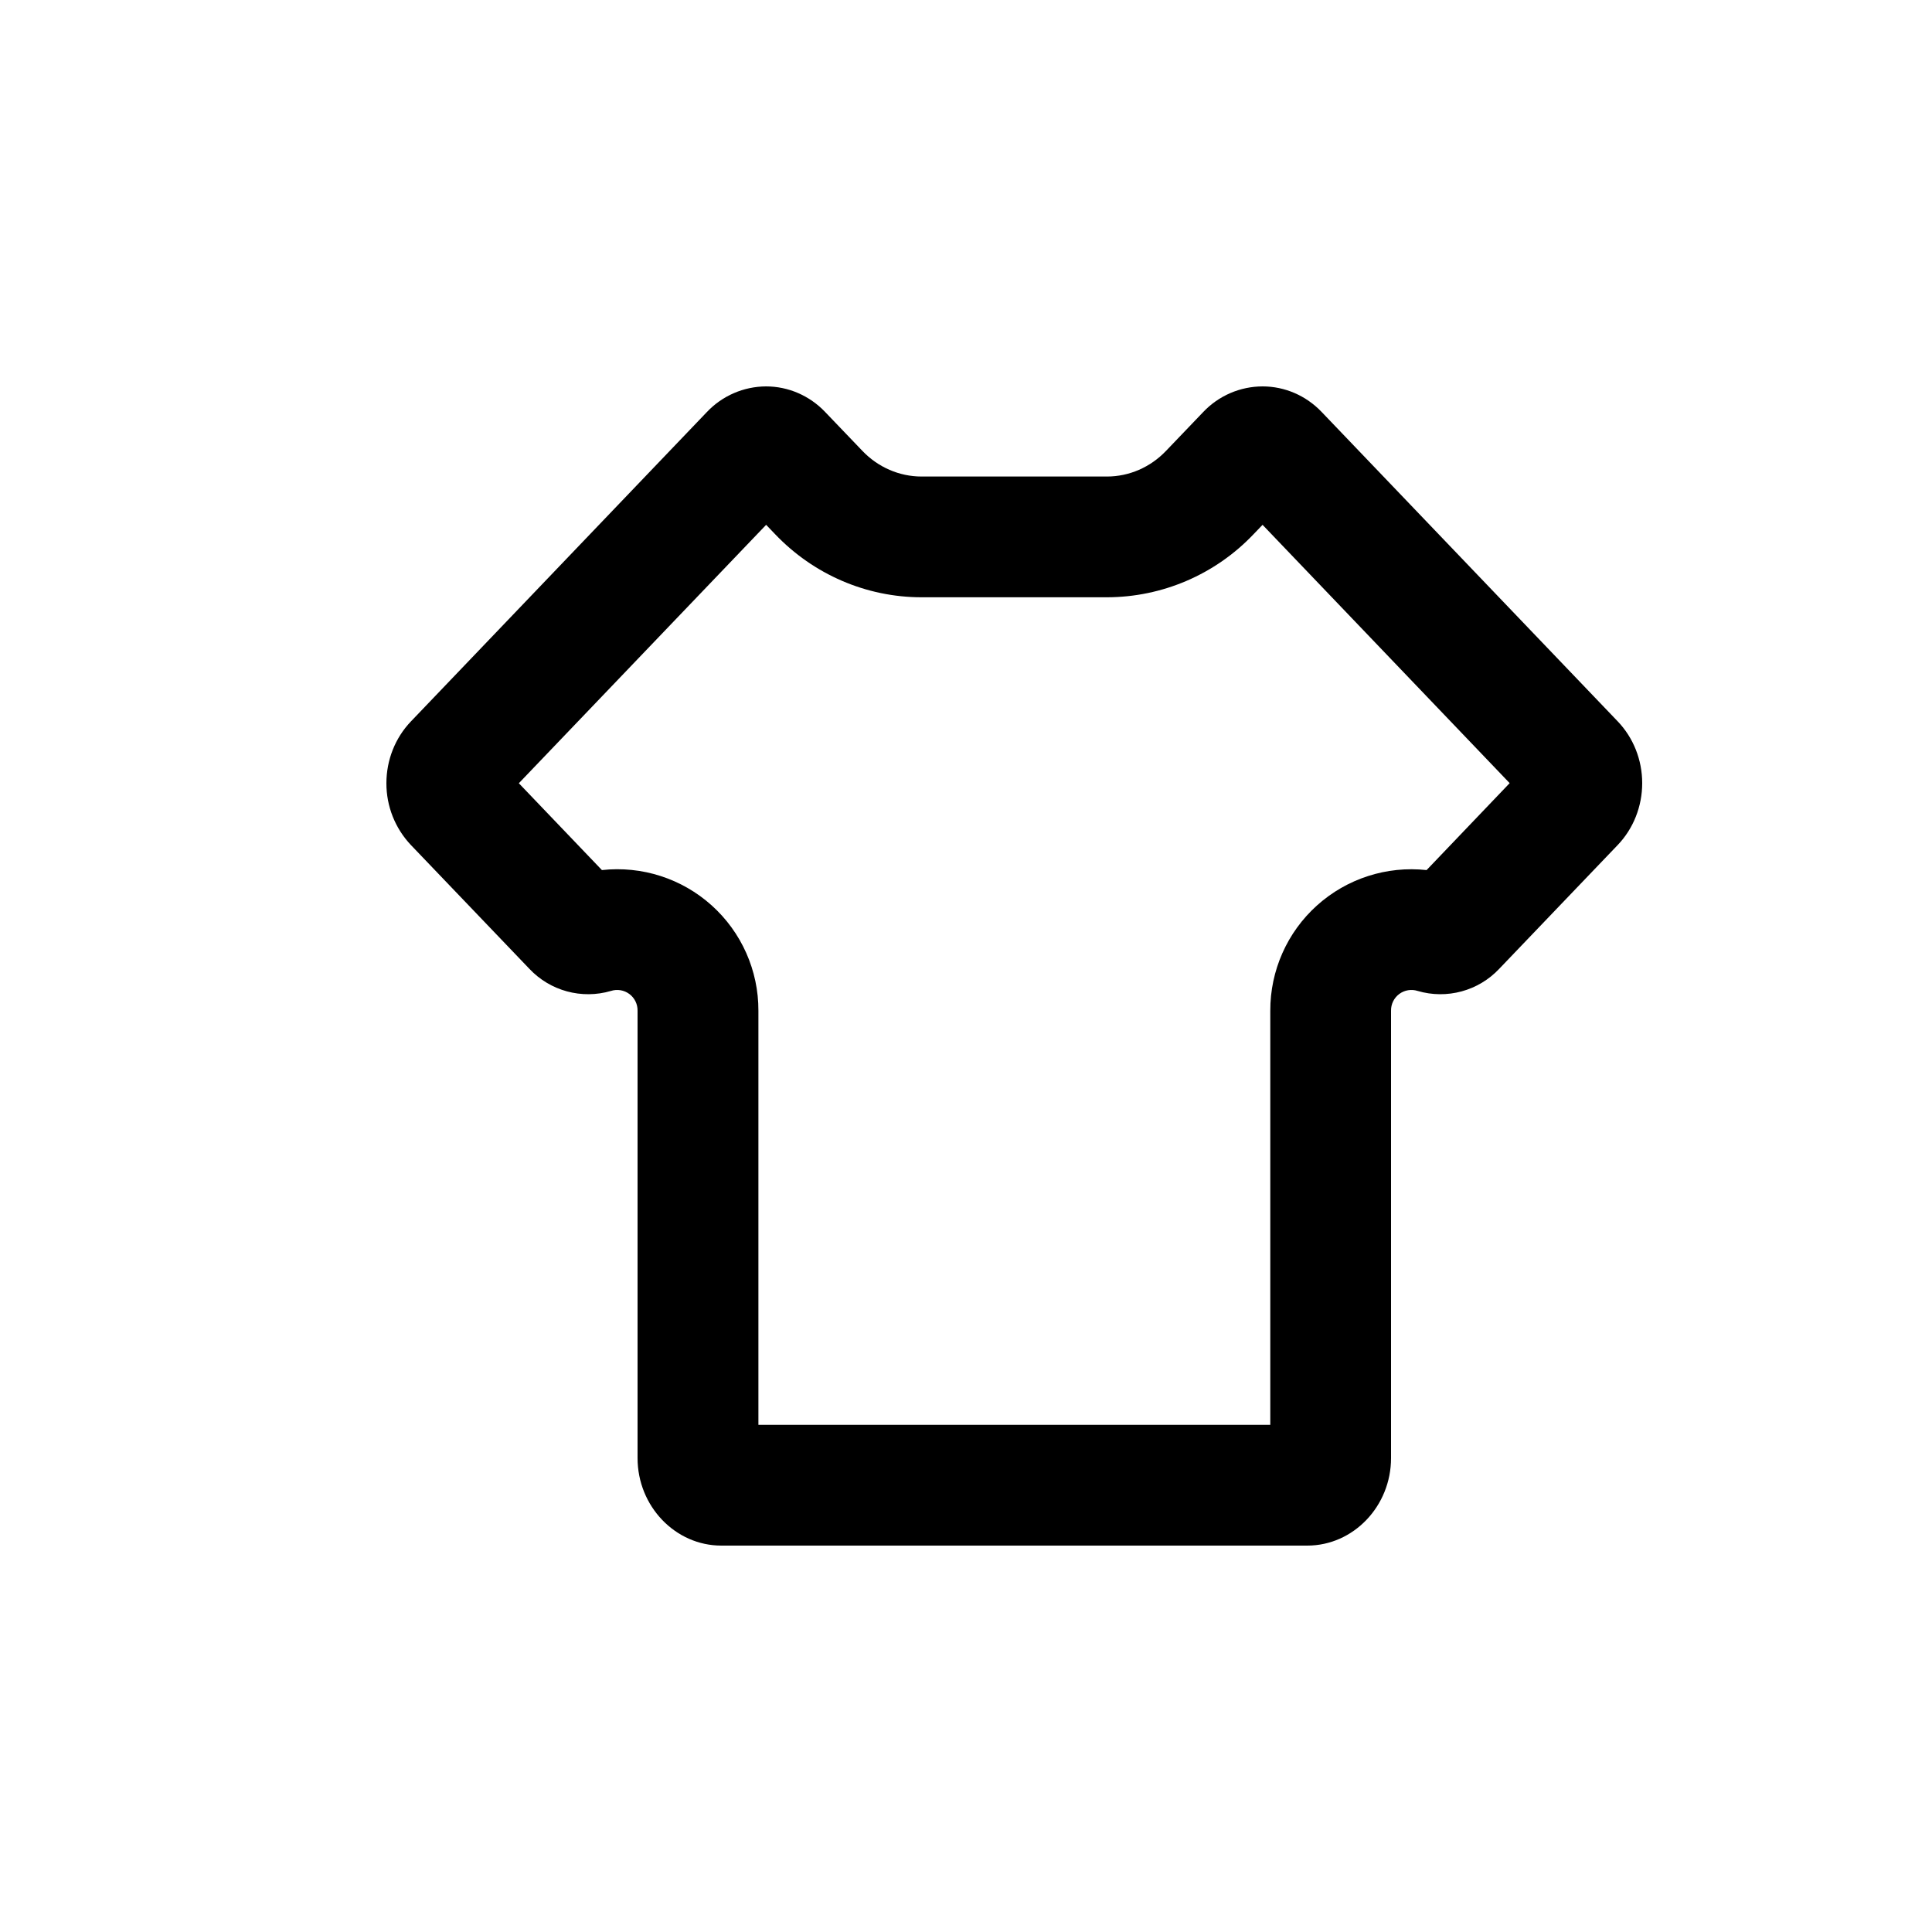
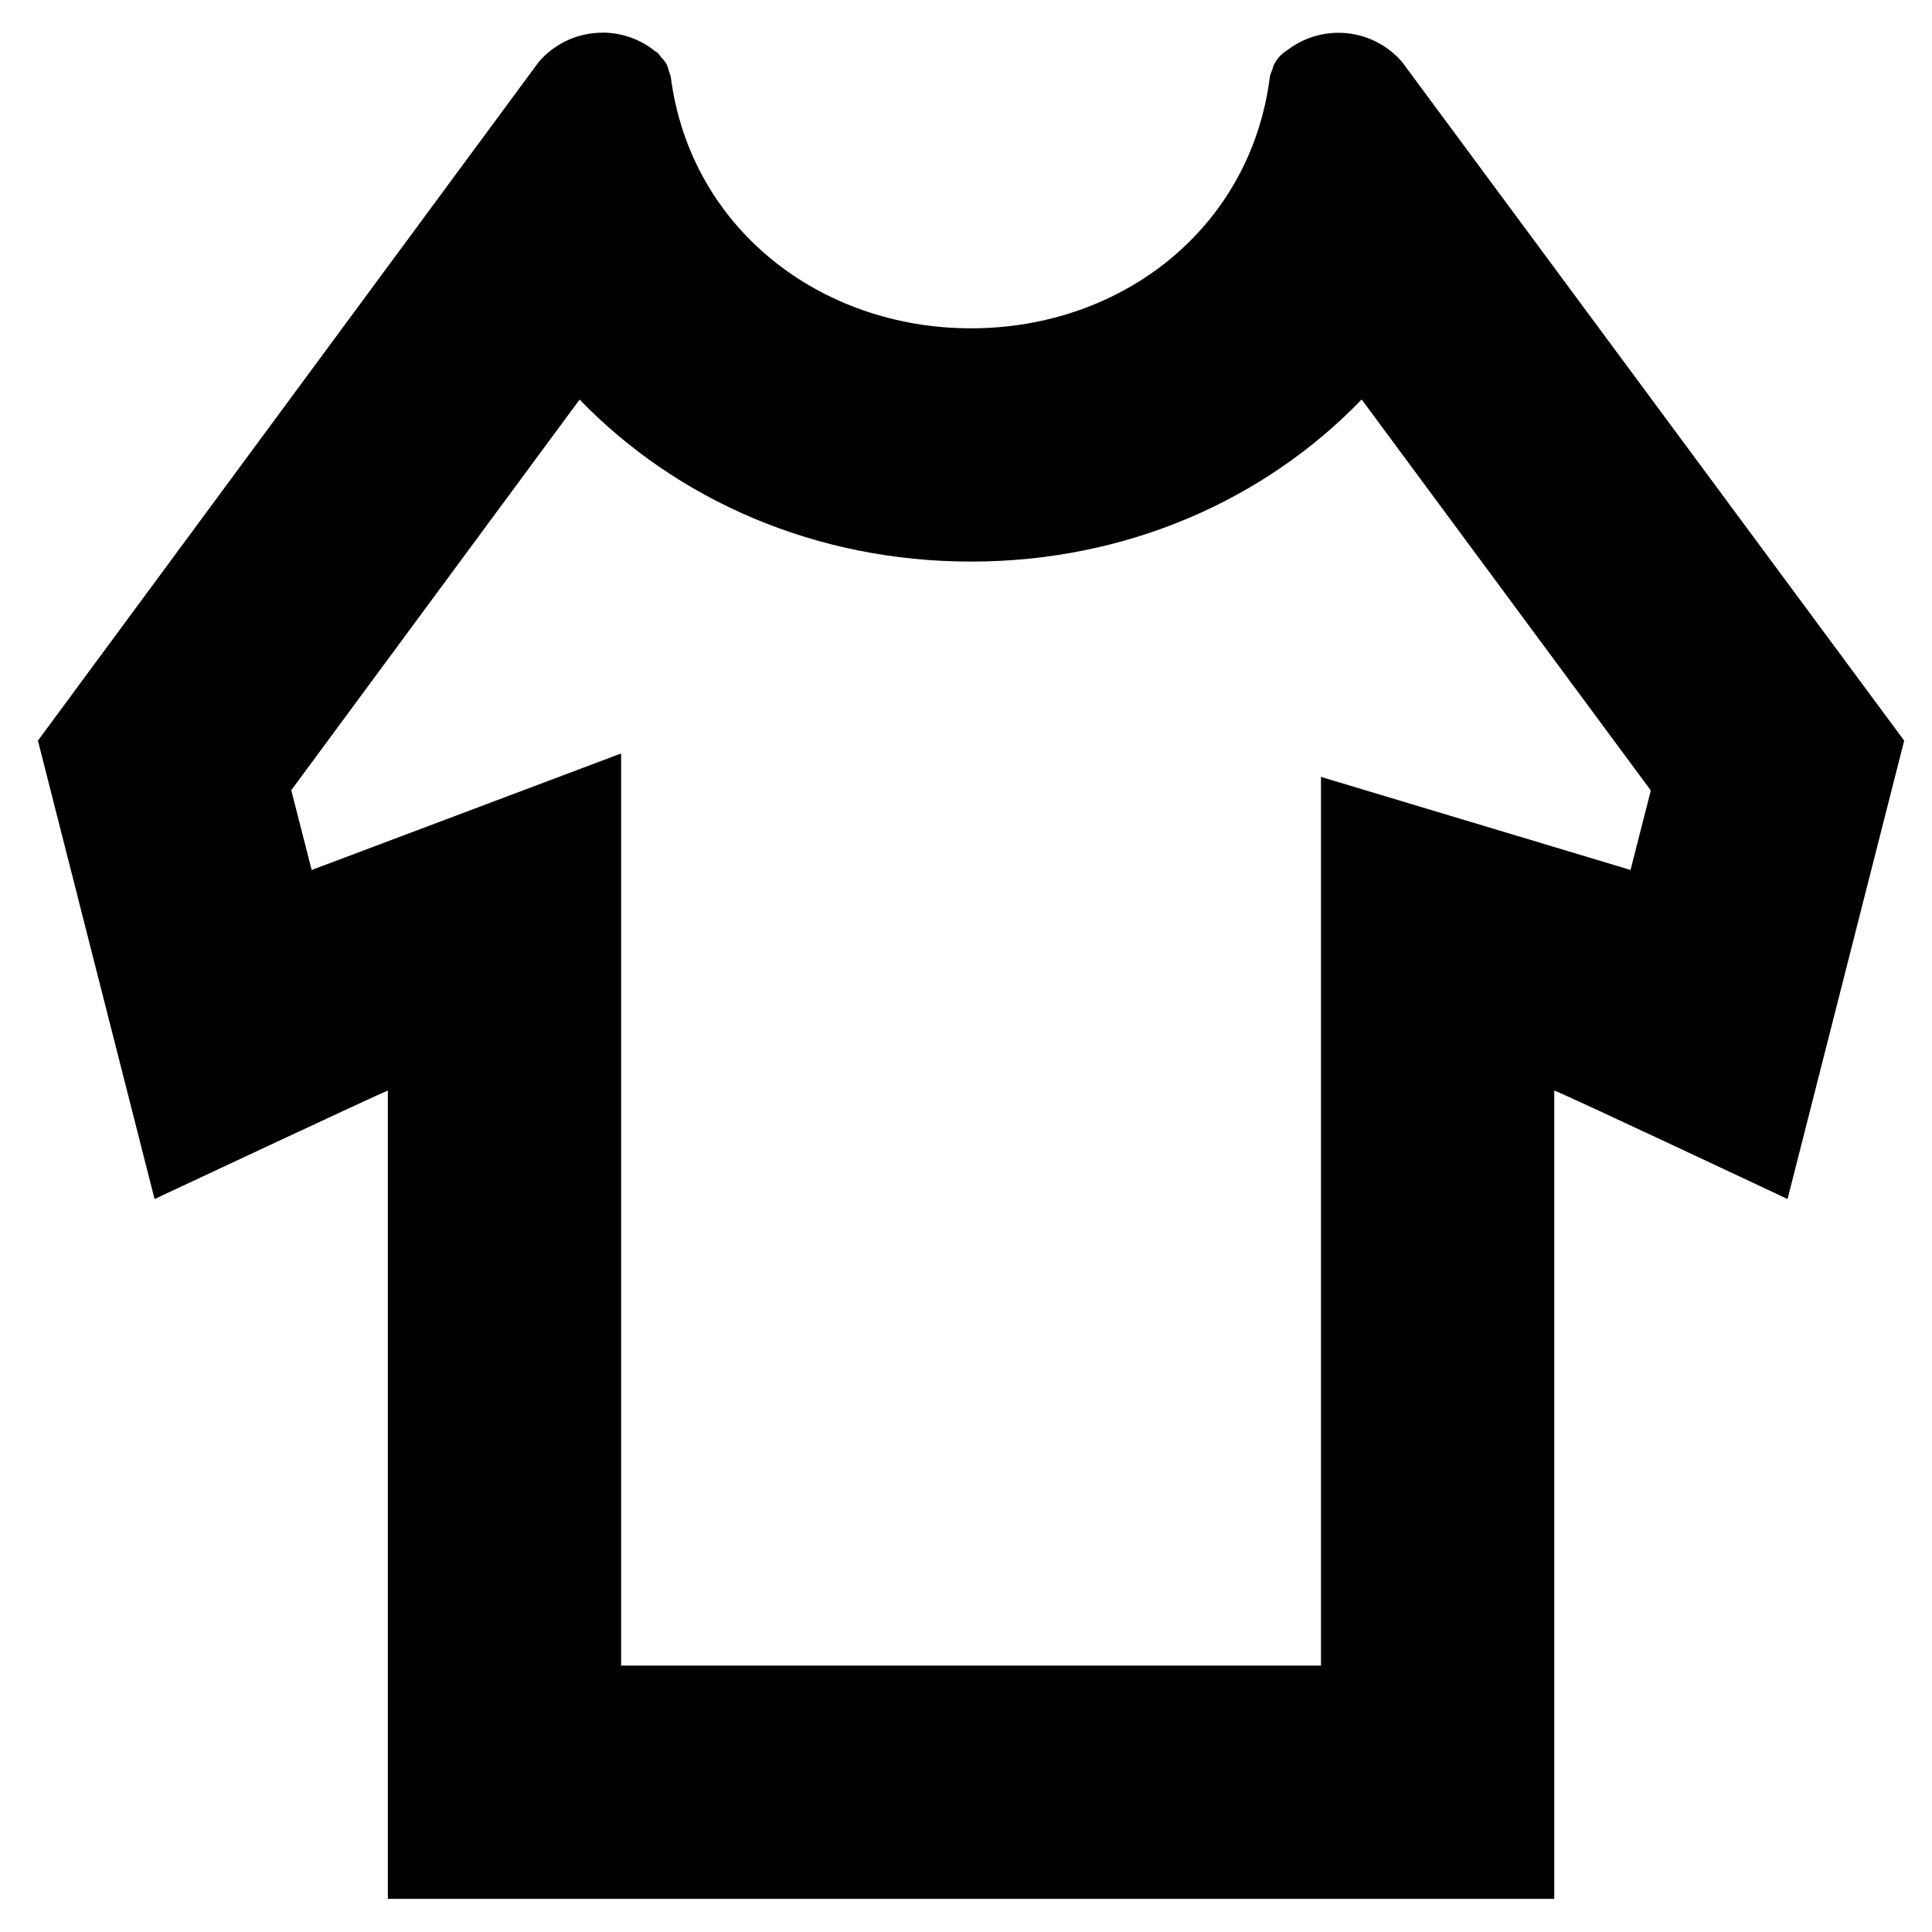
- <svg xmlns="http://www.w3.org/2000/svg" t="1574824797534" class="icon" viewBox="0 0 1024 1024" version="1.1" p-id="9051" width="200" height="200">
+ <svg xmlns="http://www.w3.org/2000/svg" t="1574923280395" class="icon" viewBox="0 0 1024 1024" version="1.1" p-id="9843" width="200" height="200">
  <defs>
    <style type="text/css" />
  </defs>
-   <path d="M669.184 278.17l-4.813 5.018a107.418 107.418 0 0 1-77.619 33.382H488.448c-29.338 0-57.293-12.134-77.568-33.382l-4.813-5.018-131.072 136.96 44.032 46.029a74.752 74.752 0 0 1 82.944 74.547v219.494h271.309v-219.494a74.752 74.752 0 0 1 82.842-74.547l44.032-46.08-130.97-136.909zM337.92 587.622v-51.917a10.803 10.803 0 0 0-14.08-10.496 42.803 42.803 0 0 1-43.315-11.776l-62.72-65.536A47.462 47.462 0 0 1 204.8 415.13c0-12.288 4.659-24.064 13.005-32.768l156.877-163.994A43.418 43.418 0 0 1 406.016 204.8c11.776 0 23.04 4.864 31.334 13.568l19.712 20.582c8.294 8.704 19.61 13.619 31.386 13.619h98.253c11.776 0 23.04-4.915 31.334-13.619l19.712-20.582A43.418 43.418 0 0 1 669.184 204.8c11.776 0 23.04 4.864 31.334 13.568l156.877 163.942c8.346 8.704 13.005 20.48 13.005 32.768s-4.659 24.115-13.005 32.819l-62.72 65.536a42.803 42.803 0 0 1-43.315 11.776 10.803 10.803 0 0 0-14.08 10.496v51.917a53.35 53.35 0 0 1 0 0.102v185.088c0 25.498-19.968 46.387-44.39 46.387H382.31c-24.422 0-44.39-20.89-44.39-46.387V587.776a106.496 106.496 0 0 0 0-0.102z" p-id="9052" />
+   <path d="M 319.62 17.301 l -3.338 0.124 a 44.512 44.512 0 0 0 -30.725 15.394 L 20.103 392.55 L 81.923 635.51 s 118.513 -55.578 123.644 -57.494 V 1006.44 h 618.221 V 578.019 c 4.204 1.236 123.644 57.494 123.644 57.494 l 61.822 -242.962 L 743.108 32.813 a 44.512 44.512 0 0 0 -60.524 -6.43 a 18.979 18.979 0 0 0 -7.357 7.913 c -0.433 0.742 -0.495 1.546 -0.804 2.349 c -0.433 1.298 -1.113 2.535 -1.36 3.957 C 663.046 120.534 595.036 174.015 514.676 174.015 c -80.307 0 -148.868 -53.414 -159.131 -133.165 C 355.418 39.795 354.864 38.933 354.618 38.005 A 18.547 18.547 0 0 0 353.322 34.051 A 17.31 17.31 0 0 0 350.353 30.28 C 349.795 29.658 349.484 28.862 348.871 28.304 L 348.374 27.92 C 348.124 27.679 347.759 27.495 347.442 27.311 A 44.265 44.265 0 0 0 319.62 17.301 m 402.088 194.431 l 153.259 207.226 l -10.757 42.163 a 207.413 207.413 0 0 0 -4.822 -1.484 L 700.143 411.773 V 882.801 H 329.207 V 399.349 l -164.013 61.761 l -10.819 -42.286 l 152.824 -207.043 C 358.884 265.2 432.444 297.651 514.676 297.651 c 82.038 0 155.481 -32.457 207.043 -85.932" fill="" p-id="9844" />
</svg>
